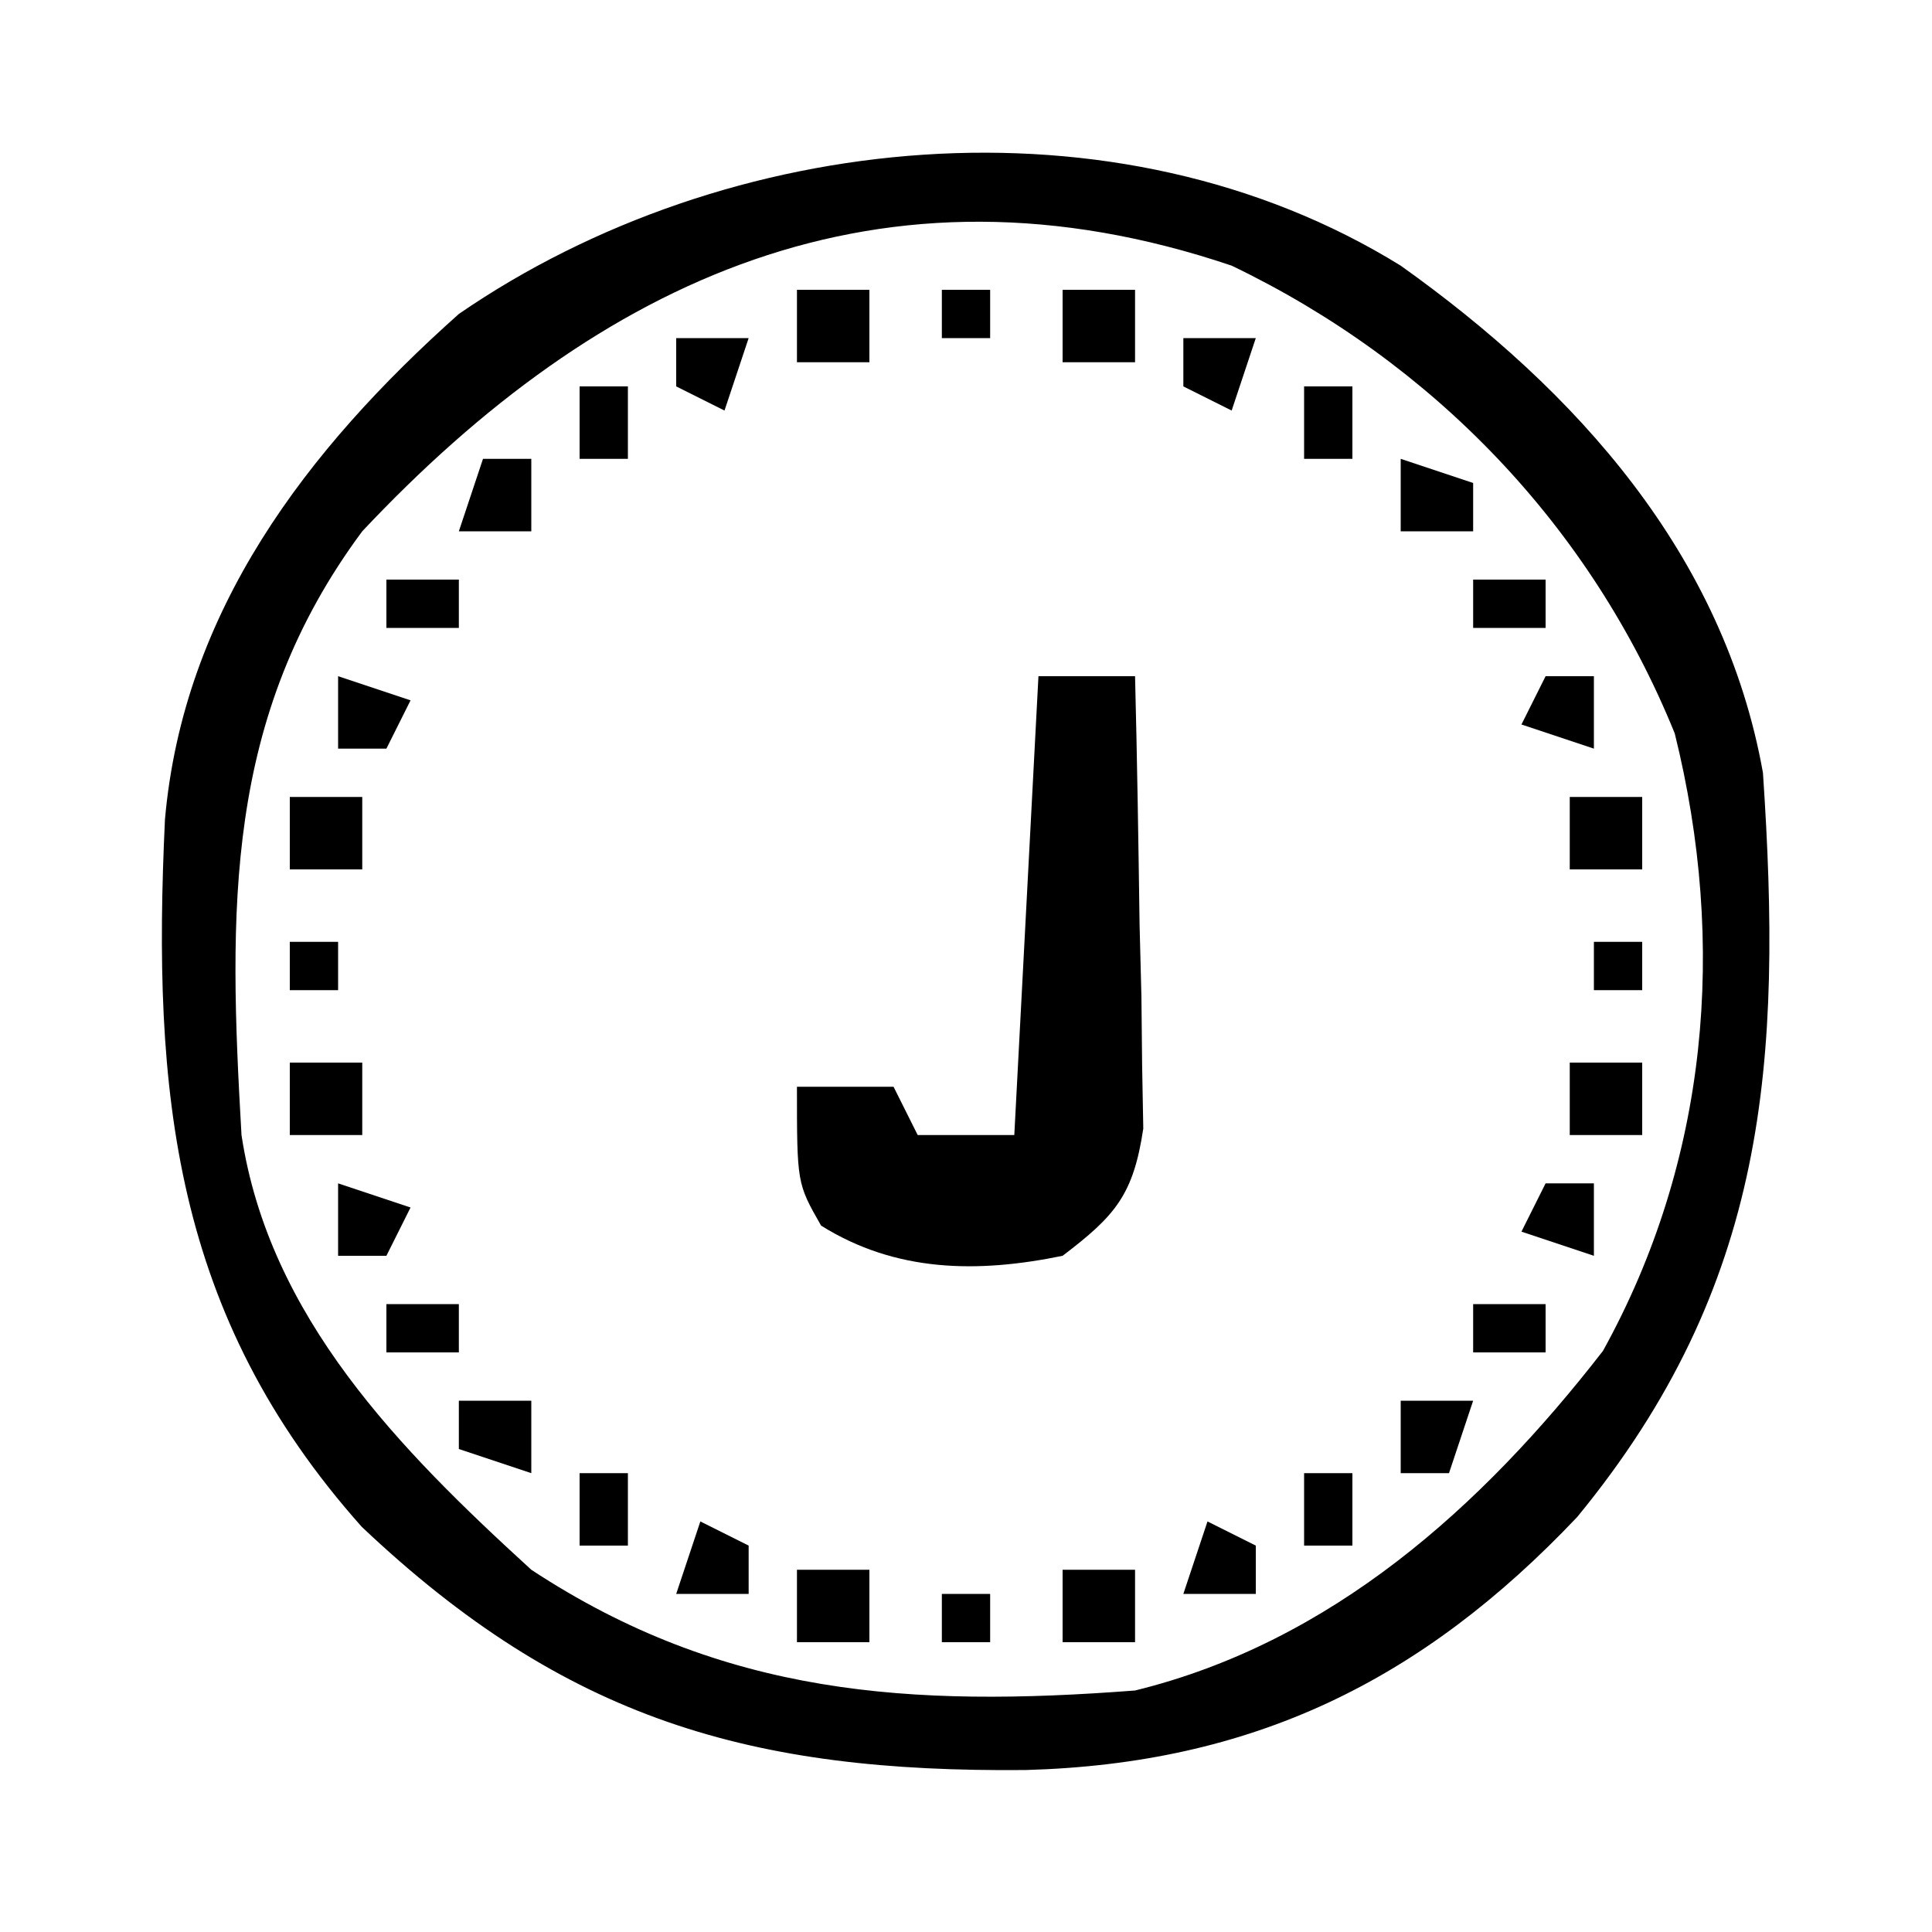
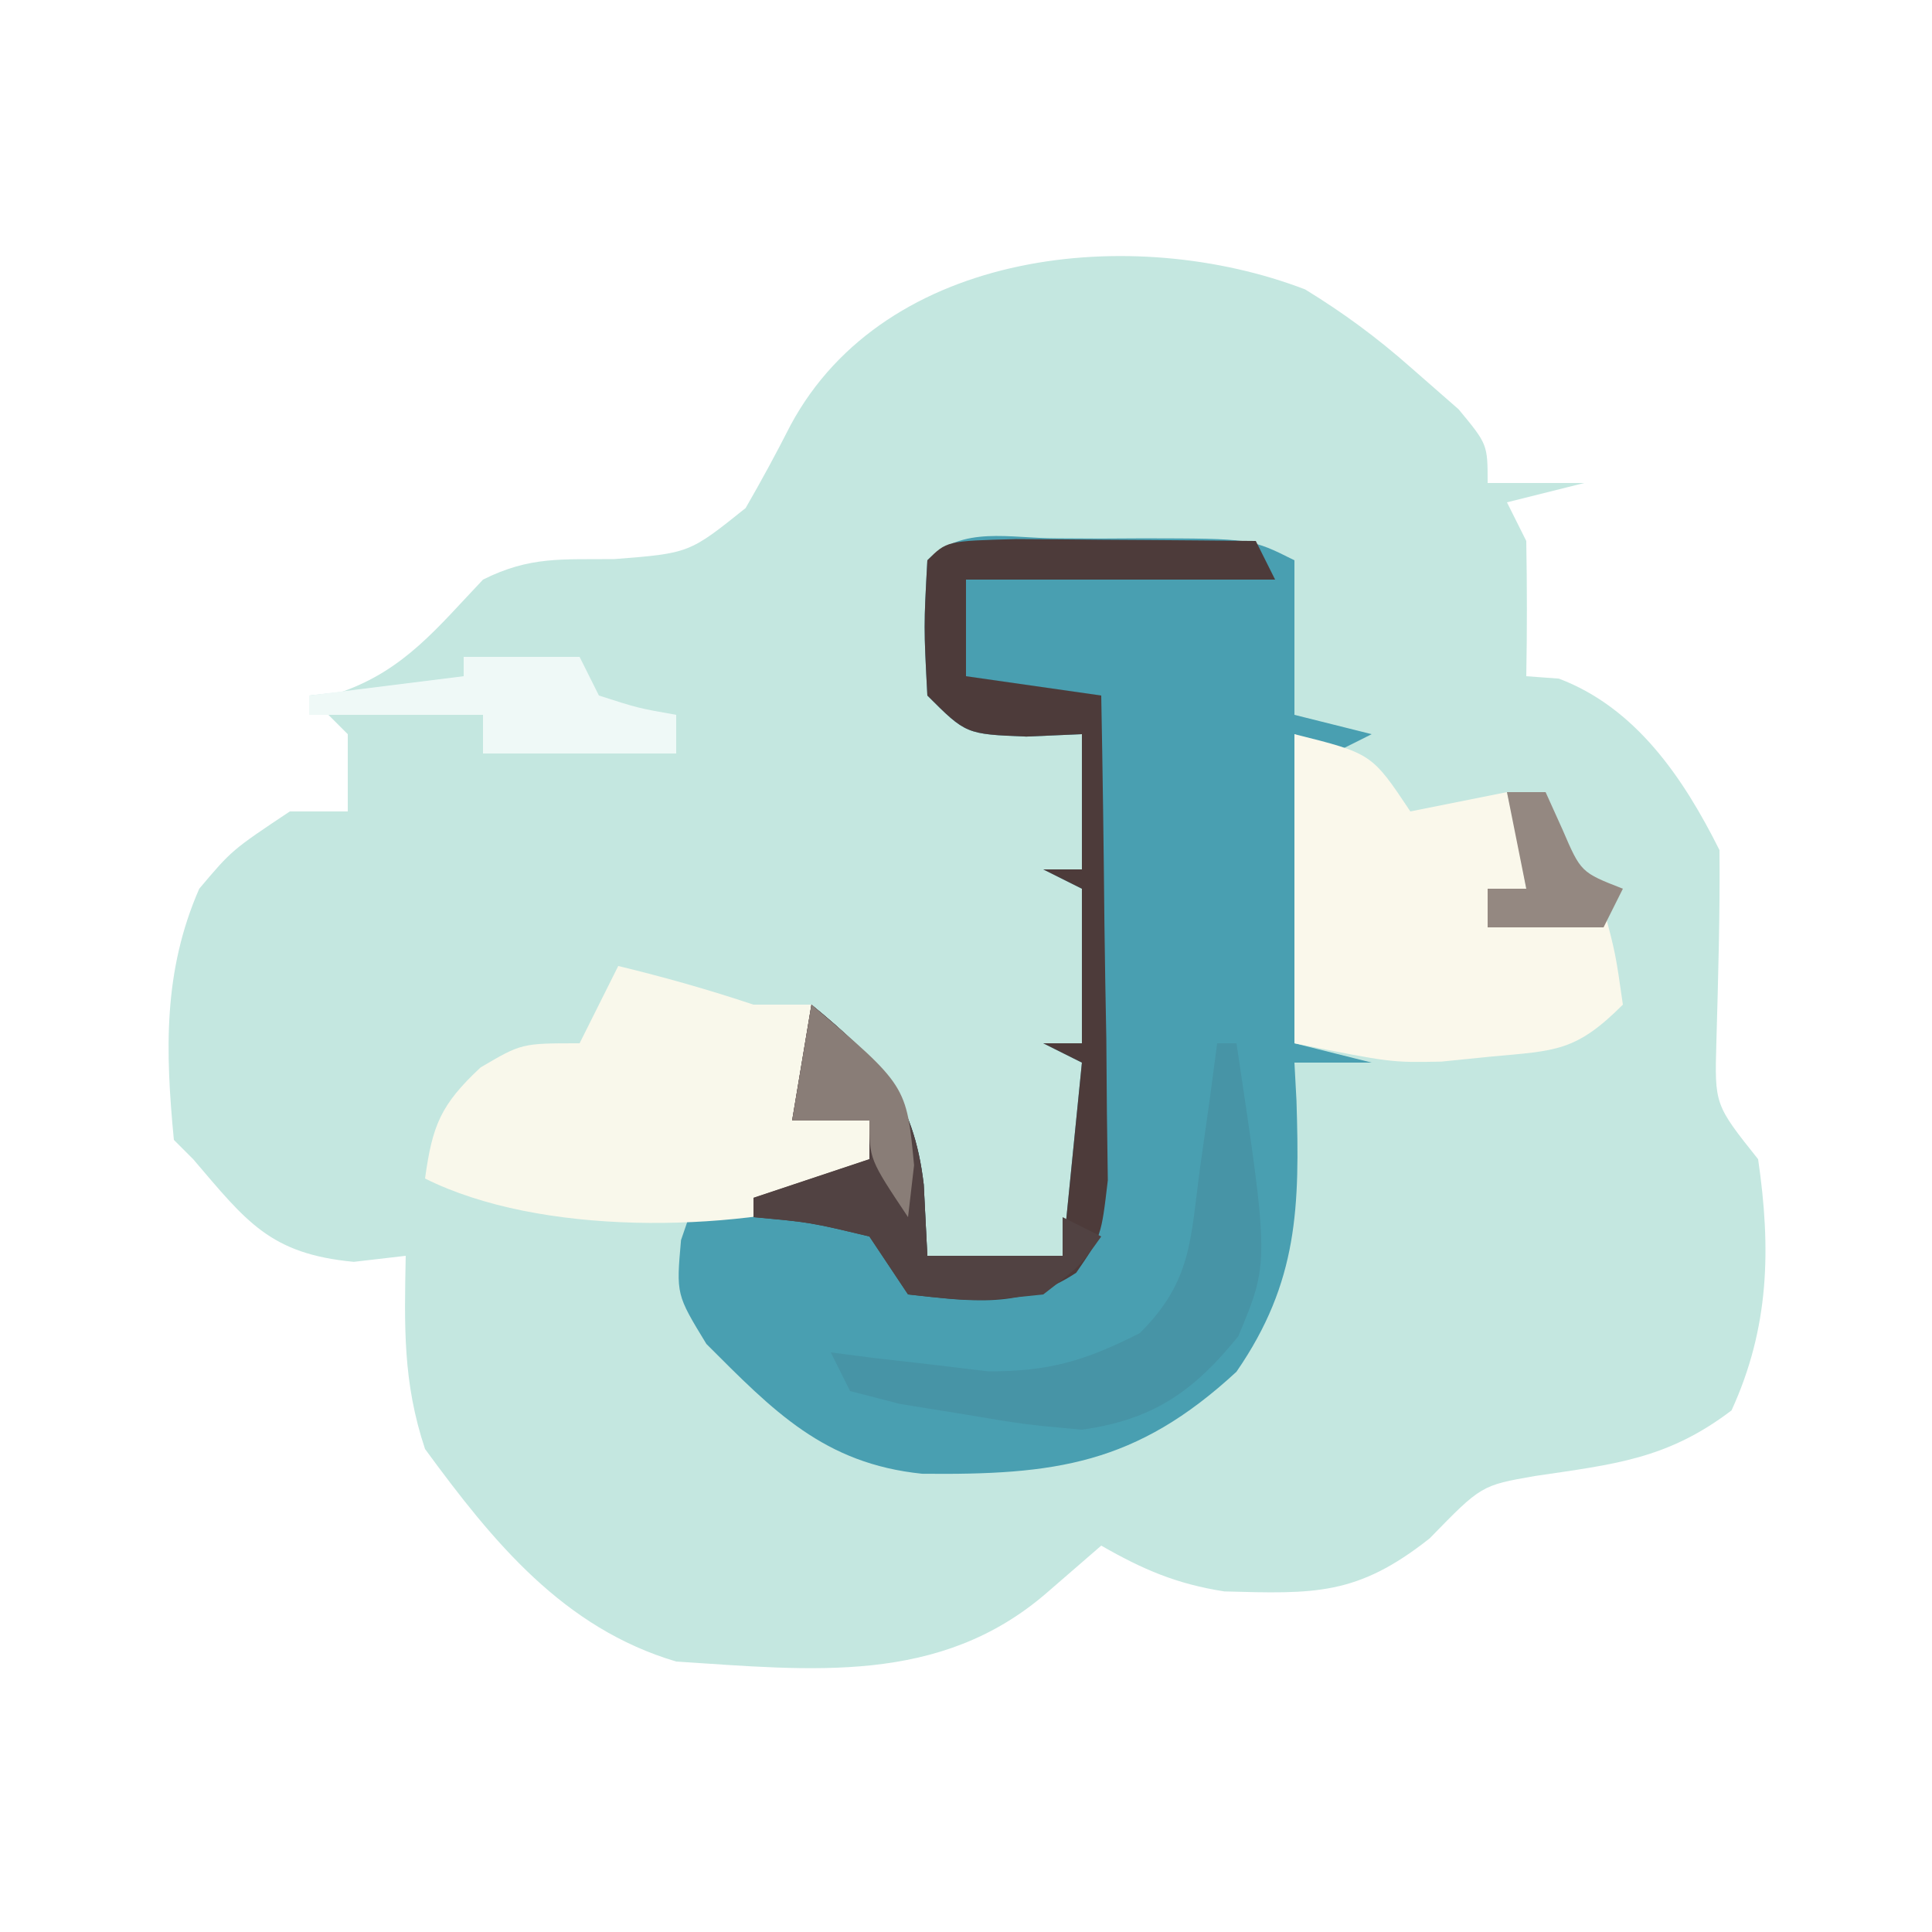
- <svg xmlns="http://www.w3.org/2000/svg" version="1.1" width="80" height="80">
-   <path d="M0 0 C7.274 5.18 13.385 11.951 15 21 C15.805 32.958 15.202 42.207 7.312 51.812 C0.848 58.64 -6.177 62.036 -15.533 62.293 C-26.88 62.399 -34.57 60.224 -43.02 52.223 C-50.846 43.439 -51.701 34.24 -51.17 22.94 C-50.411 14.3 -45.306 7.619 -39 2 C-27.904 -5.634 -11.777 -7.284 0 0 Z M-43 11 C-48.73 18.715 -48.534 26.705 -48 36 C-46.857 43.535 -41.458 49.019 -36 54 C-28.053 59.229 -20.281 59.709 -11 59 C-2.875 57.005 3.348 51.419 8.375 44.938 C12.732 37.061 13.518 28.116 11.348 19.371 C7.868 10.784 1.329 4.001 -7 0 C-21.541 -4.91 -33.201 0.577 -43 11 Z " fill="#000000" transform="translate(58,11)" />
-   <path d="M0 0 C1.32 0 2.64 0 4 0 C4.087 3.437 4.14 6.874 4.188 10.312 C4.225 11.777 4.225 11.777 4.264 13.271 C4.278 14.678 4.278 14.678 4.293 16.113 C4.317 17.409 4.317 17.409 4.341 18.732 C3.928 21.481 3.185 22.338 1 24 C-2.541 24.728 -5.91 24.681 -9 22.75 C-10 21 -10 21 -10 17 C-8.68 17 -7.36 17 -6 17 C-5.67 17.66 -5.34 18.32 -5 19 C-3.68 19 -2.36 19 -1 19 C-0.67 12.73 -0.34 6.46 0 0 Z " fill="#000000" transform="translate(43,28)" />
-   <path d="M0 0 C0.99 0 1.98 0 3 0 C3 0.99 3 1.98 3 3 C2.01 3 1.02 3 0 3 C0 2.01 0 1.02 0 0 Z " fill="#000000" transform="translate(44,65)" />
-   <path d="M0 0 C0.99 0 1.98 0 3 0 C3 0.99 3 1.98 3 3 C2.01 3 1.02 3 0 3 C0 2.01 0 1.02 0 0 Z " fill="#000000" transform="translate(33,65)" />
-   <path d="M0 0 C0.99 0 1.98 0 3 0 C3 0.99 3 1.98 3 3 C2.01 3 1.02 3 0 3 C0 2.01 0 1.02 0 0 Z " fill="#000000" transform="translate(65,44)" />
-   <path d="M0 0 C0.99 0 1.98 0 3 0 C3 0.99 3 1.98 3 3 C2.01 3 1.02 3 0 3 C0 2.01 0 1.02 0 0 Z " fill="#000000" transform="translate(12,44)" />
-   <path d="M0 0 C0.99 0 1.98 0 3 0 C3 0.99 3 1.98 3 3 C2.01 3 1.02 3 0 3 C0 2.01 0 1.02 0 0 Z " fill="#000000" transform="translate(65,33)" />
-   <path d="M0 0 C0.99 0 1.98 0 3 0 C3 0.99 3 1.98 3 3 C2.01 3 1.02 3 0 3 C0 2.01 0 1.02 0 0 Z " fill="#000000" transform="translate(12,33)" />
-   <path d="M0 0 C0.99 0 1.98 0 3 0 C3 0.99 3 1.98 3 3 C2.01 3 1.02 3 0 3 C0 2.01 0 1.02 0 0 Z " fill="#000000" transform="translate(44,12)" />
-   <path d="M0 0 C0.99 0 1.98 0 3 0 C3 0.99 3 1.98 3 3 C2.01 3 1.02 3 0 3 C0 2.01 0 1.02 0 0 Z " fill="#000000" transform="translate(33,12)" />
-   <path d="M0 0 C0.99 0 1.98 0 3 0 C2.67 0.99 2.34 1.98 2 3 C1.34 3 0.68 3 0 3 C0 2.01 0 1.02 0 0 Z " fill="#000000" transform="translate(58,58)" />
-   <path d="M0 0 C0.99 0 1.98 0 3 0 C3 0.99 3 1.98 3 3 C2.01 2.67 1.02 2.34 0 2 C0 1.34 0 0.68 0 0 Z " fill="#000000" transform="translate(19,58)" />
-   <path d="M0 0 C0.99 0.33 1.98 0.66 3 1 C3 1.66 3 2.32 3 3 C2.01 3 1.02 3 0 3 C0 2.01 0 1.02 0 0 Z " fill="#000000" transform="translate(58,19)" />
-   <path d="M0 0 C0.66 0 1.32 0 2 0 C2 0.99 2 1.98 2 3 C1.01 3 0.02 3 -1 3 C-0.67 2.01 -0.34 1.02 0 0 Z " fill="#000000" transform="translate(20,19)" />
-   <path d="M0 0 C0.66 0.33 1.32 0.66 2 1 C2 1.66 2 2.32 2 3 C1.01 3 0.02 3 -1 3 C-0.67 2.01 -0.34 1.02 0 0 Z " fill="#000000" transform="translate(50,63)" />
-   <path d="M0 0 C0.66 0.33 1.32 0.66 2 1 C2 1.66 2 2.32 2 3 C1.01 3 0.02 3 -1 3 C-0.67 2.01 -0.34 1.02 0 0 Z " fill="#000000" transform="translate(29,63)" />
-   <path d="M0 0 C0.66 0 1.32 0 2 0 C2 0.99 2 1.98 2 3 C1.01 2.67 0.02 2.34 -1 2 C-0.67 1.34 -0.34 0.68 0 0 Z " fill="#000000" transform="translate(64,49)" />
-   <path d="M0 0 C0.99 0.33 1.98 0.66 3 1 C2.67 1.66 2.34 2.32 2 3 C1.34 3 0.68 3 0 3 C0 2.01 0 1.02 0 0 Z " fill="#000000" transform="translate(14,49)" />
-   <path d="M0 0 C0.66 0 1.32 0 2 0 C2 0.99 2 1.98 2 3 C1.01 2.67 0.02 2.34 -1 2 C-0.67 1.34 -0.34 0.68 0 0 Z " fill="#000000" transform="translate(64,28)" />
-   <path d="M0 0 C0.99 0.33 1.98 0.66 3 1 C2.67 1.66 2.34 2.32 2 3 C1.34 3 0.68 3 0 3 C0 2.01 0 1.02 0 0 Z " fill="#000000" transform="translate(14,28)" />
-   <path d="M0 0 C0.99 0 1.98 0 3 0 C2.67 0.99 2.34 1.98 2 3 C1.34 2.67 0.68 2.34 0 2 C0 1.34 0 0.68 0 0 Z " fill="#000000" transform="translate(49,14)" />
-   <path d="M0 0 C0.99 0 1.98 0 3 0 C2.67 0.99 2.34 1.98 2 3 C1.34 2.67 0.68 2.34 0 2 C0 1.34 0 0.68 0 0 Z " fill="#000000" transform="translate(28,14)" />
-   <path d="M0 0 C0.66 0 1.32 0 2 0 C2 0.99 2 1.98 2 3 C1.34 3 0.68 3 0 3 C0 2.01 0 1.02 0 0 Z " fill="#000000" transform="translate(54,61)" />
-   <path d="M0 0 C0.66 0 1.32 0 2 0 C2 0.99 2 1.98 2 3 C1.34 3 0.68 3 0 3 C0 2.01 0 1.02 0 0 Z " fill="#000000" transform="translate(24,61)" />
-   <path d="M0 0 C0.99 0 1.98 0 3 0 C3 0.66 3 1.32 3 2 C2.01 2 1.02 2 0 2 C0 1.34 0 0.68 0 0 Z " fill="#000000" transform="translate(61,54)" />
-   <path d="M0 0 C0.99 0 1.98 0 3 0 C3 0.66 3 1.32 3 2 C2.01 2 1.02 2 0 2 C0 1.34 0 0.68 0 0 Z " fill="#000000" transform="translate(16,54)" />
-   <path d="M0 0 C0.99 0 1.98 0 3 0 C3 0.66 3 1.32 3 2 C2.01 2 1.02 2 0 2 C0 1.34 0 0.68 0 0 Z " fill="#000000" transform="translate(61,24)" />
-   <path d="M0 0 C0.99 0 1.98 0 3 0 C3 0.66 3 1.32 3 2 C2.01 2 1.02 2 0 2 C0 1.34 0 0.68 0 0 Z " fill="#000000" transform="translate(16,24)" />
-   <path d="M0 0 C0.66 0 1.32 0 2 0 C2 0.99 2 1.98 2 3 C1.34 3 0.68 3 0 3 C0 2.01 0 1.02 0 0 Z " fill="#000000" transform="translate(54,16)" />
-   <path d="M0 0 C0.66 0 1.32 0 2 0 C2 0.99 2 1.98 2 3 C1.34 3 0.68 3 0 3 C0 2.01 0 1.02 0 0 Z " fill="#000000" transform="translate(24,16)" />
-   <path d="M0 0 C0.66 0 1.32 0 2 0 C2 0.66 2 1.32 2 2 C1.34 2 0.68 2 0 2 C0 1.34 0 0.68 0 0 Z " fill="#000000" transform="translate(39,66)" />
-   <path d="M0 0 C0.66 0 1.32 0 2 0 C2 0.66 2 1.32 2 2 C1.34 2 0.68 2 0 2 C0 1.34 0 0.68 0 0 Z " fill="#000000" transform="translate(66,39)" />
-   <path d="M0 0 C0.66 0 1.32 0 2 0 C2 0.66 2 1.32 2 2 C1.34 2 0.68 2 0 2 C0 1.34 0 0.68 0 0 Z " fill="#000000" transform="translate(12,39)" />
-   <path d="M0 0 C0.66 0 1.32 0 2 0 C2 0.66 2 1.32 2 2 C1.34 2 0.68 2 0 2 C0 1.34 0 0.68 0 0 Z " fill="#000000" transform="translate(39,12)" />
+ <svg xmlns="http://www.w3.org/2000/svg" version="1.1" width="100" height="100">
+   <path d="M0 0 C1.982 1.215 3.703 2.483 5.445 4.02 C6.27 4.741 7.095 5.463 7.945 6.207 C9.445 8.02 9.445 8.02 9.445 10.02 C11.095 10.02 12.745 10.02 14.445 10.02 C13.125 10.35 11.805 10.68 10.445 11.02 C10.94 12.01 10.94 12.01 11.445 13.02 C11.486 15.353 11.489 17.687 11.445 20.02 C12.002 20.061 12.559 20.102 13.133 20.145 C17.116 21.652 19.575 25.279 21.445 29.02 C21.476 32.335 21.378 35.639 21.285 38.953 C21.193 42.194 21.193 42.194 23.445 45.02 C24.121 49.658 24.031 53.741 22.07 58.02 C18.742 60.556 15.967 60.812 11.891 61.418 C9.116 61.902 9.116 61.902 6.445 64.645 C2.679 67.626 0.47 67.514 -4.188 67.391 C-6.662 67.003 -8.393 66.259 -10.555 65.02 C-11.483 65.824 -12.411 66.628 -13.367 67.457 C-18.916 72.266 -25.564 71.469 -32.555 71.02 C-38.392 69.29 -42.034 64.829 -45.555 60.02 C-46.712 56.546 -46.623 53.659 -46.555 50.02 C-47.885 50.174 -47.885 50.174 -49.242 50.332 C-53.58 49.923 -54.79 48.258 -57.555 45.02 C-57.885 44.69 -58.215 44.36 -58.555 44.02 C-58.999 39.41 -59.112 35.294 -57.242 31.02 C-55.555 29.02 -55.555 29.02 -52.555 27.02 C-51.565 27.02 -50.575 27.02 -49.555 27.02 C-49.555 25.7 -49.555 24.38 -49.555 23.02 C-50.215 22.36 -50.875 21.7 -51.555 21.02 C-50.998 20.958 -50.441 20.896 -49.867 20.832 C-46.61 19.688 -44.905 17.493 -42.555 15.02 C-40.114 13.799 -38.461 13.986 -35.742 13.957 C-31.878 13.654 -31.878 13.654 -28.961 11.316 C-28.147 9.907 -27.37 8.475 -26.633 7.023 C-21.707 -2.133 -8.868 -3.404 0 0 Z " fill="#C4E7E0" transform="translate(67.55469,14.98047)" />
+   <path d="M0 0 C1.119 0.006 1.119 0.006 2.26 0.012 C3.373 0.006 3.373 0.006 4.508 0 C10.069 0.01 10.069 0.01 12.322 1.137 C12.322 3.777 12.322 6.417 12.322 9.137 C13.642 9.467 14.962 9.797 16.322 10.137 C15.662 10.467 15.002 10.797 14.322 11.137 C13.662 10.807 13.002 10.477 12.322 10.137 C12.322 15.417 12.322 20.697 12.322 26.137 C13.642 26.467 14.962 26.797 16.322 27.137 C15.002 27.137 13.682 27.137 12.322 27.137 C12.374 28.115 12.374 28.115 12.428 29.113 C12.597 34.572 12.532 38.489 9.322 43.137 C4.124 47.945 -0.084 48.49 -6.951 48.418 C-12.037 47.893 -14.64 45.174 -18.115 41.699 C-19.678 39.137 -19.678 39.137 -19.428 36.324 C-19.18 35.602 -18.933 34.88 -18.678 34.137 C-16.038 33.807 -13.398 33.477 -10.678 33.137 C-10.348 32.147 -10.018 31.157 -9.678 30.137 C-10.998 30.137 -12.318 30.137 -13.678 30.137 C-13.348 28.157 -13.018 26.177 -12.678 24.137 C-9.184 27.004 -7.389 28.978 -6.865 33.449 C-6.803 34.666 -6.741 35.883 -6.678 37.137 C-4.368 37.137 -2.058 37.137 0.322 37.137 C0.652 33.837 0.982 30.537 1.322 27.137 C0.662 26.807 0.002 26.477 -0.678 26.137 C-0.018 26.137 0.642 26.137 1.322 26.137 C1.322 23.497 1.322 20.857 1.322 18.137 C0.662 17.807 0.002 17.477 -0.678 17.137 C-0.018 17.137 0.642 17.137 1.322 17.137 C1.322 14.827 1.322 12.517 1.322 10.137 C-0.101 10.199 -0.101 10.199 -1.553 10.262 C-4.678 10.137 -4.678 10.137 -6.678 8.137 C-6.865 4.574 -6.865 4.574 -6.678 1.137 C-4.866 -0.675 -2.408 0.004 0 0 Z " fill="#499FB1" transform="translate(54.67773,27.86328)" />
+   <path d="M0 0 C2.386 0.576 4.667 1.222 7 2 C7.99 2 8.98 2 10 2 C10.33 2.99 10.66 3.98 11 5 C10.67 5.66 10.34 6.32 10 7 C11.32 7.33 12.64 7.66 14 8 C13.316 9.949 13.316 9.949 12 12 C5.672 13.785 -4.043 13.978 -10 11 C-9.62 8.245 -9.193 7.18 -7.125 5.25 C-5 4 -5 4 -2 4 C-1.34 2.68 -0.68 1.36 0 0 Z " fill="#F9F8EB" transform="translate(32,50)" />
+   <path d="M0 0 C4 1 4 1 6 4 C7.65 3.67 9.3 3.34 11 3 C11.382 4.656 11.714 6.325 12 8 C11.67 8.33 11.34 8.66 11 9 C12.65 9 14.3 9 16 9 C16.625 11.375 16.625 11.375 17 14 C14.567 16.433 13.544 16.381 10.188 16.688 C9.335 16.774 8.483 16.86 7.605 16.949 C5 17 5 17 0 16 C0 10.72 0 5.44 0 0 Z " fill="#FAF8EB" transform="translate(67,38)" />
+   <path d="M0 0 C1.488 0.007 2.977 0.019 4.465 0.035 C5.223 0.04 5.982 0.044 6.764 0.049 C8.643 0.061 10.523 0.079 12.402 0.098 C12.732 0.758 13.062 1.418 13.402 2.098 C8.122 2.098 2.842 2.098 -2.598 2.098 C-2.598 3.748 -2.598 5.398 -2.598 7.098 C-0.288 7.428 2.022 7.758 4.402 8.098 C4.477 12.03 4.531 15.963 4.567 19.896 C4.59 21.891 4.628 23.886 4.666 25.881 C4.676 27.134 4.685 28.388 4.695 29.68 C4.711 30.837 4.727 31.994 4.743 33.187 C4.402 36.098 4.402 36.098 3.107 37.975 C0.246 39.859 -2.296 39.458 -5.598 39.098 C-6.258 38.108 -6.918 37.118 -7.598 36.098 C-10.663 35.364 -10.663 35.364 -13.598 35.098 C-13.598 34.768 -13.598 34.438 -13.598 34.098 C-11.618 33.438 -9.638 32.778 -7.598 32.098 C-7.598 31.438 -7.598 30.778 -7.598 30.098 C-8.918 30.098 -10.238 30.098 -11.598 30.098 C-11.268 28.118 -10.938 26.138 -10.598 24.098 C-7.104 26.965 -5.309 28.939 -4.785 33.41 C-4.723 34.627 -4.661 35.844 -4.598 37.098 C-2.288 37.098 0.022 37.098 2.402 37.098 C2.732 33.798 3.062 30.498 3.402 27.098 C2.742 26.768 2.082 26.438 1.402 26.098 C2.062 26.098 2.722 26.098 3.402 26.098 C3.402 23.458 3.402 20.818 3.402 18.098 C2.742 17.768 2.082 17.438 1.402 17.098 C2.062 17.098 2.722 17.098 3.402 17.098 C3.402 14.788 3.402 12.478 3.402 10.098 C1.979 10.16 1.979 10.16 0.527 10.223 C-2.598 10.098 -2.598 10.098 -4.598 8.098 C-4.785 4.535 -4.785 4.535 -4.598 1.098 C-3.598 0.098 -3.598 0.098 0 0 Z " fill="#4D3B3A" transform="translate(52.59766,27.90234)" />
+   <path d="M0 0 C0.33 0 0.66 0 1 0 C2.698 11.333 2.698 11.333 1.094 15.164 C-1.25 18.065 -3.367 19.493 -7 20 C-9.98 19.73 -9.98 19.73 -13.188 19.188 C-14.254 19.016 -15.32 18.845 -16.418 18.668 C-17.27 18.448 -18.122 18.227 -19 18 C-19.33 17.34 -19.66 16.68 -20 16 C-19.264 16.095 -18.528 16.191 -17.77 16.289 C-16.306 16.455 -16.306 16.455 -14.812 16.625 C-13.85 16.741 -12.887 16.857 -11.895 16.977 C-8.713 17.002 -6.821 16.432 -4 15 C-1.279 12.279 -1.393 10.152 -0.875 6.375 C-0.707 5.186 -0.54 3.998 -0.367 2.773 C-0.246 1.858 -0.125 0.943 0 0 Z " fill="#4794A6" transform="translate(63,54)" />
+   <path d="M0 0 C3.494 2.867 5.288 4.842 5.812 9.312 C5.874 10.529 5.936 11.746 6 13 C8.31 13 10.62 13 13 13 C13 12.34 13 11.68 13 11 C13.66 11.33 14.32 11.66 15 12 C13.938 13.5 13.938 13.5 12 15 C8.438 15.375 8.438 15.375 5 15 C4.34 14.01 3.68 13.02 3 12 C-0.066 11.267 -0.066 11.267 -3 11 C-3 10.67 -3 10.34 -3 10 C-1.02 9.34 0.96 8.68 3 8 C3 7.34 3 6.68 3 6 C1.68 6 0.36 6 -1 6 C-0.67 4.02 -0.34 2.04 0 0 Z " fill="#514242" transform="translate(42,52)" />
+   <path d="M0 0 C1.98 0 3.96 0 6 0 C6.33 0.66 6.66 1.32 7 2 C9.025 2.652 9.025 2.652 11 3 C11 3.66 11 4.32 11 5 C7.7 5 4.4 5 1 5 C1 4.34 1 3.68 1 3 C-1.97 3 -4.94 3 -8 3 C-8 2.67 -8 2.34 -8 2 C-5.36 1.67 -2.72 1.34 0 1 C0 0.67 0 0.34 0 0 Z " fill="#EFF9F7" transform="translate(24,34)" />
+   <path d="M0 0 C4.923 4.185 4.923 4.185 5.312 8.312 C5.209 9.199 5.106 10.086 5 11 C3 8 3 8 3 6 C1.68 6 0.36 6 -1 6 C-0.67 4.02 -0.34 2.04 0 0 Z " fill="#897D77" transform="translate(42,52)" />
+   <path d="M0 0 C0.66 0 1.32 0 2 0 C2.433 0.959 2.433 0.959 2.875 1.938 C3.828 4.152 3.828 4.152 6 5 C5.67 5.66 5.34 6.32 5 7 C3.02 7 1.04 7 -1 7 C-1 6.34 -1 5.68 -1 5 C-0.34 5 0.32 5 1 5 C0.67 3.35 0.34 1.7 0 0 Z " fill="#948881" transform="translate(78,41)" />
</svg>
